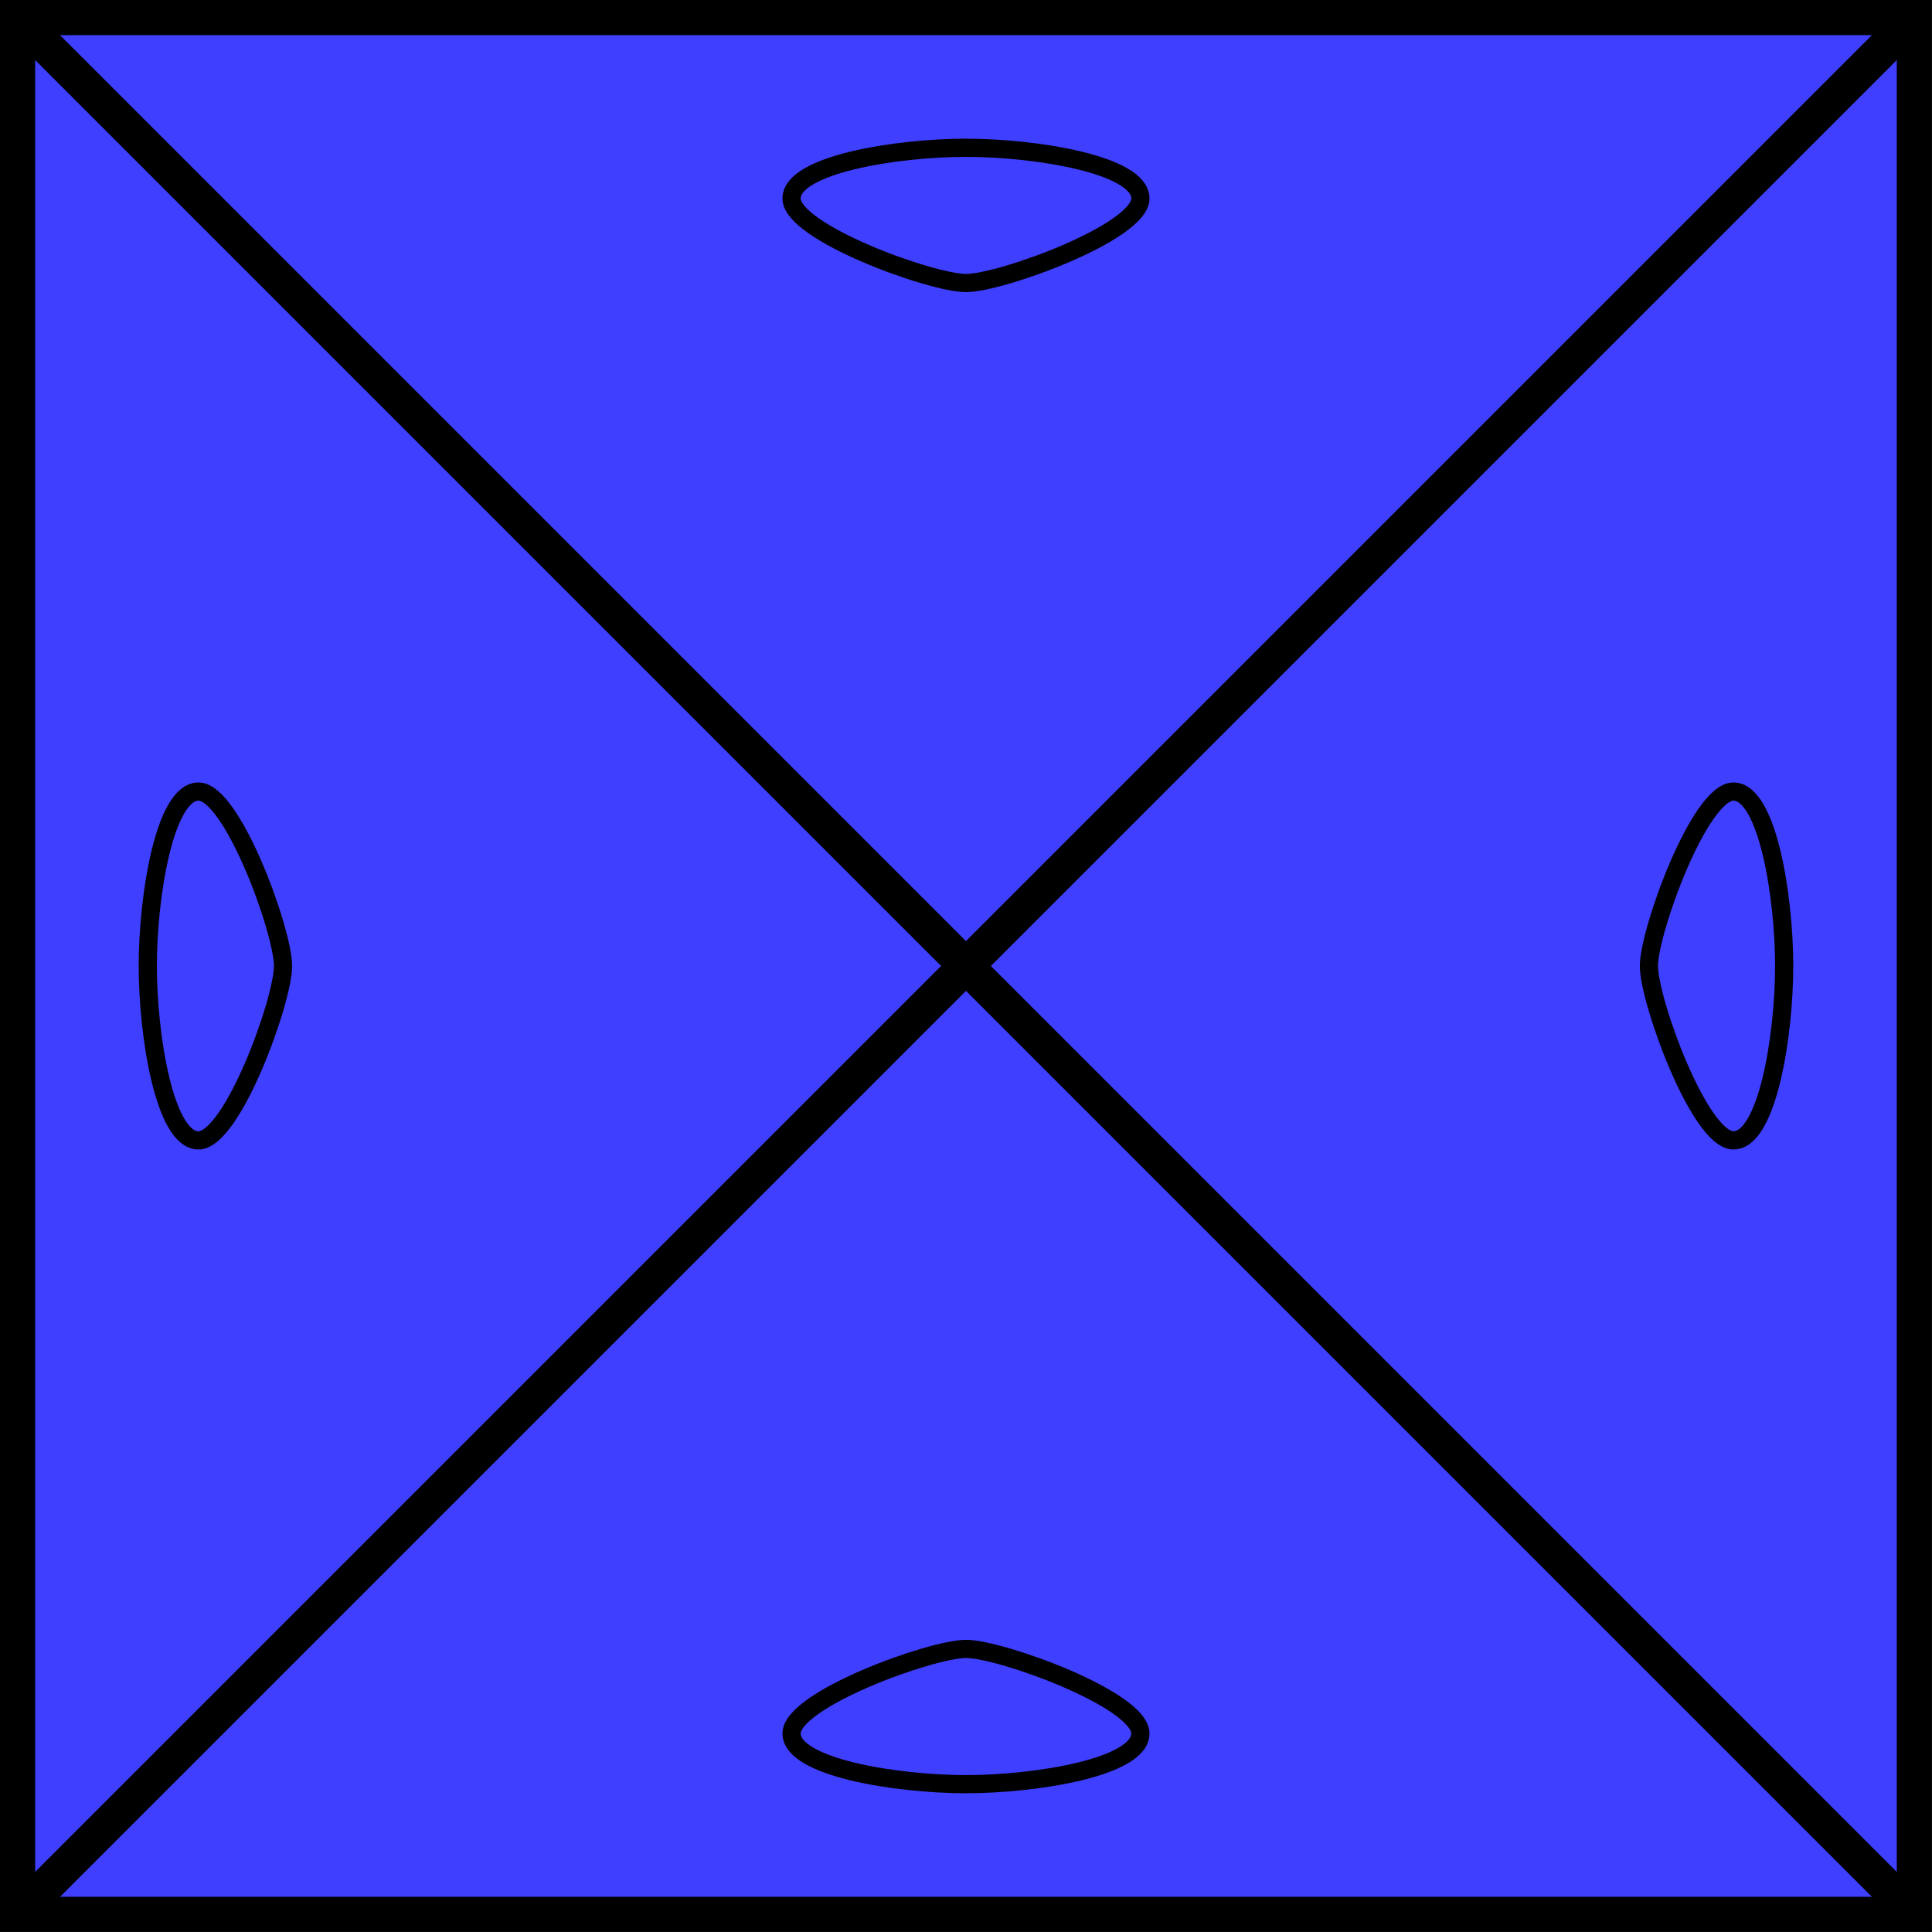
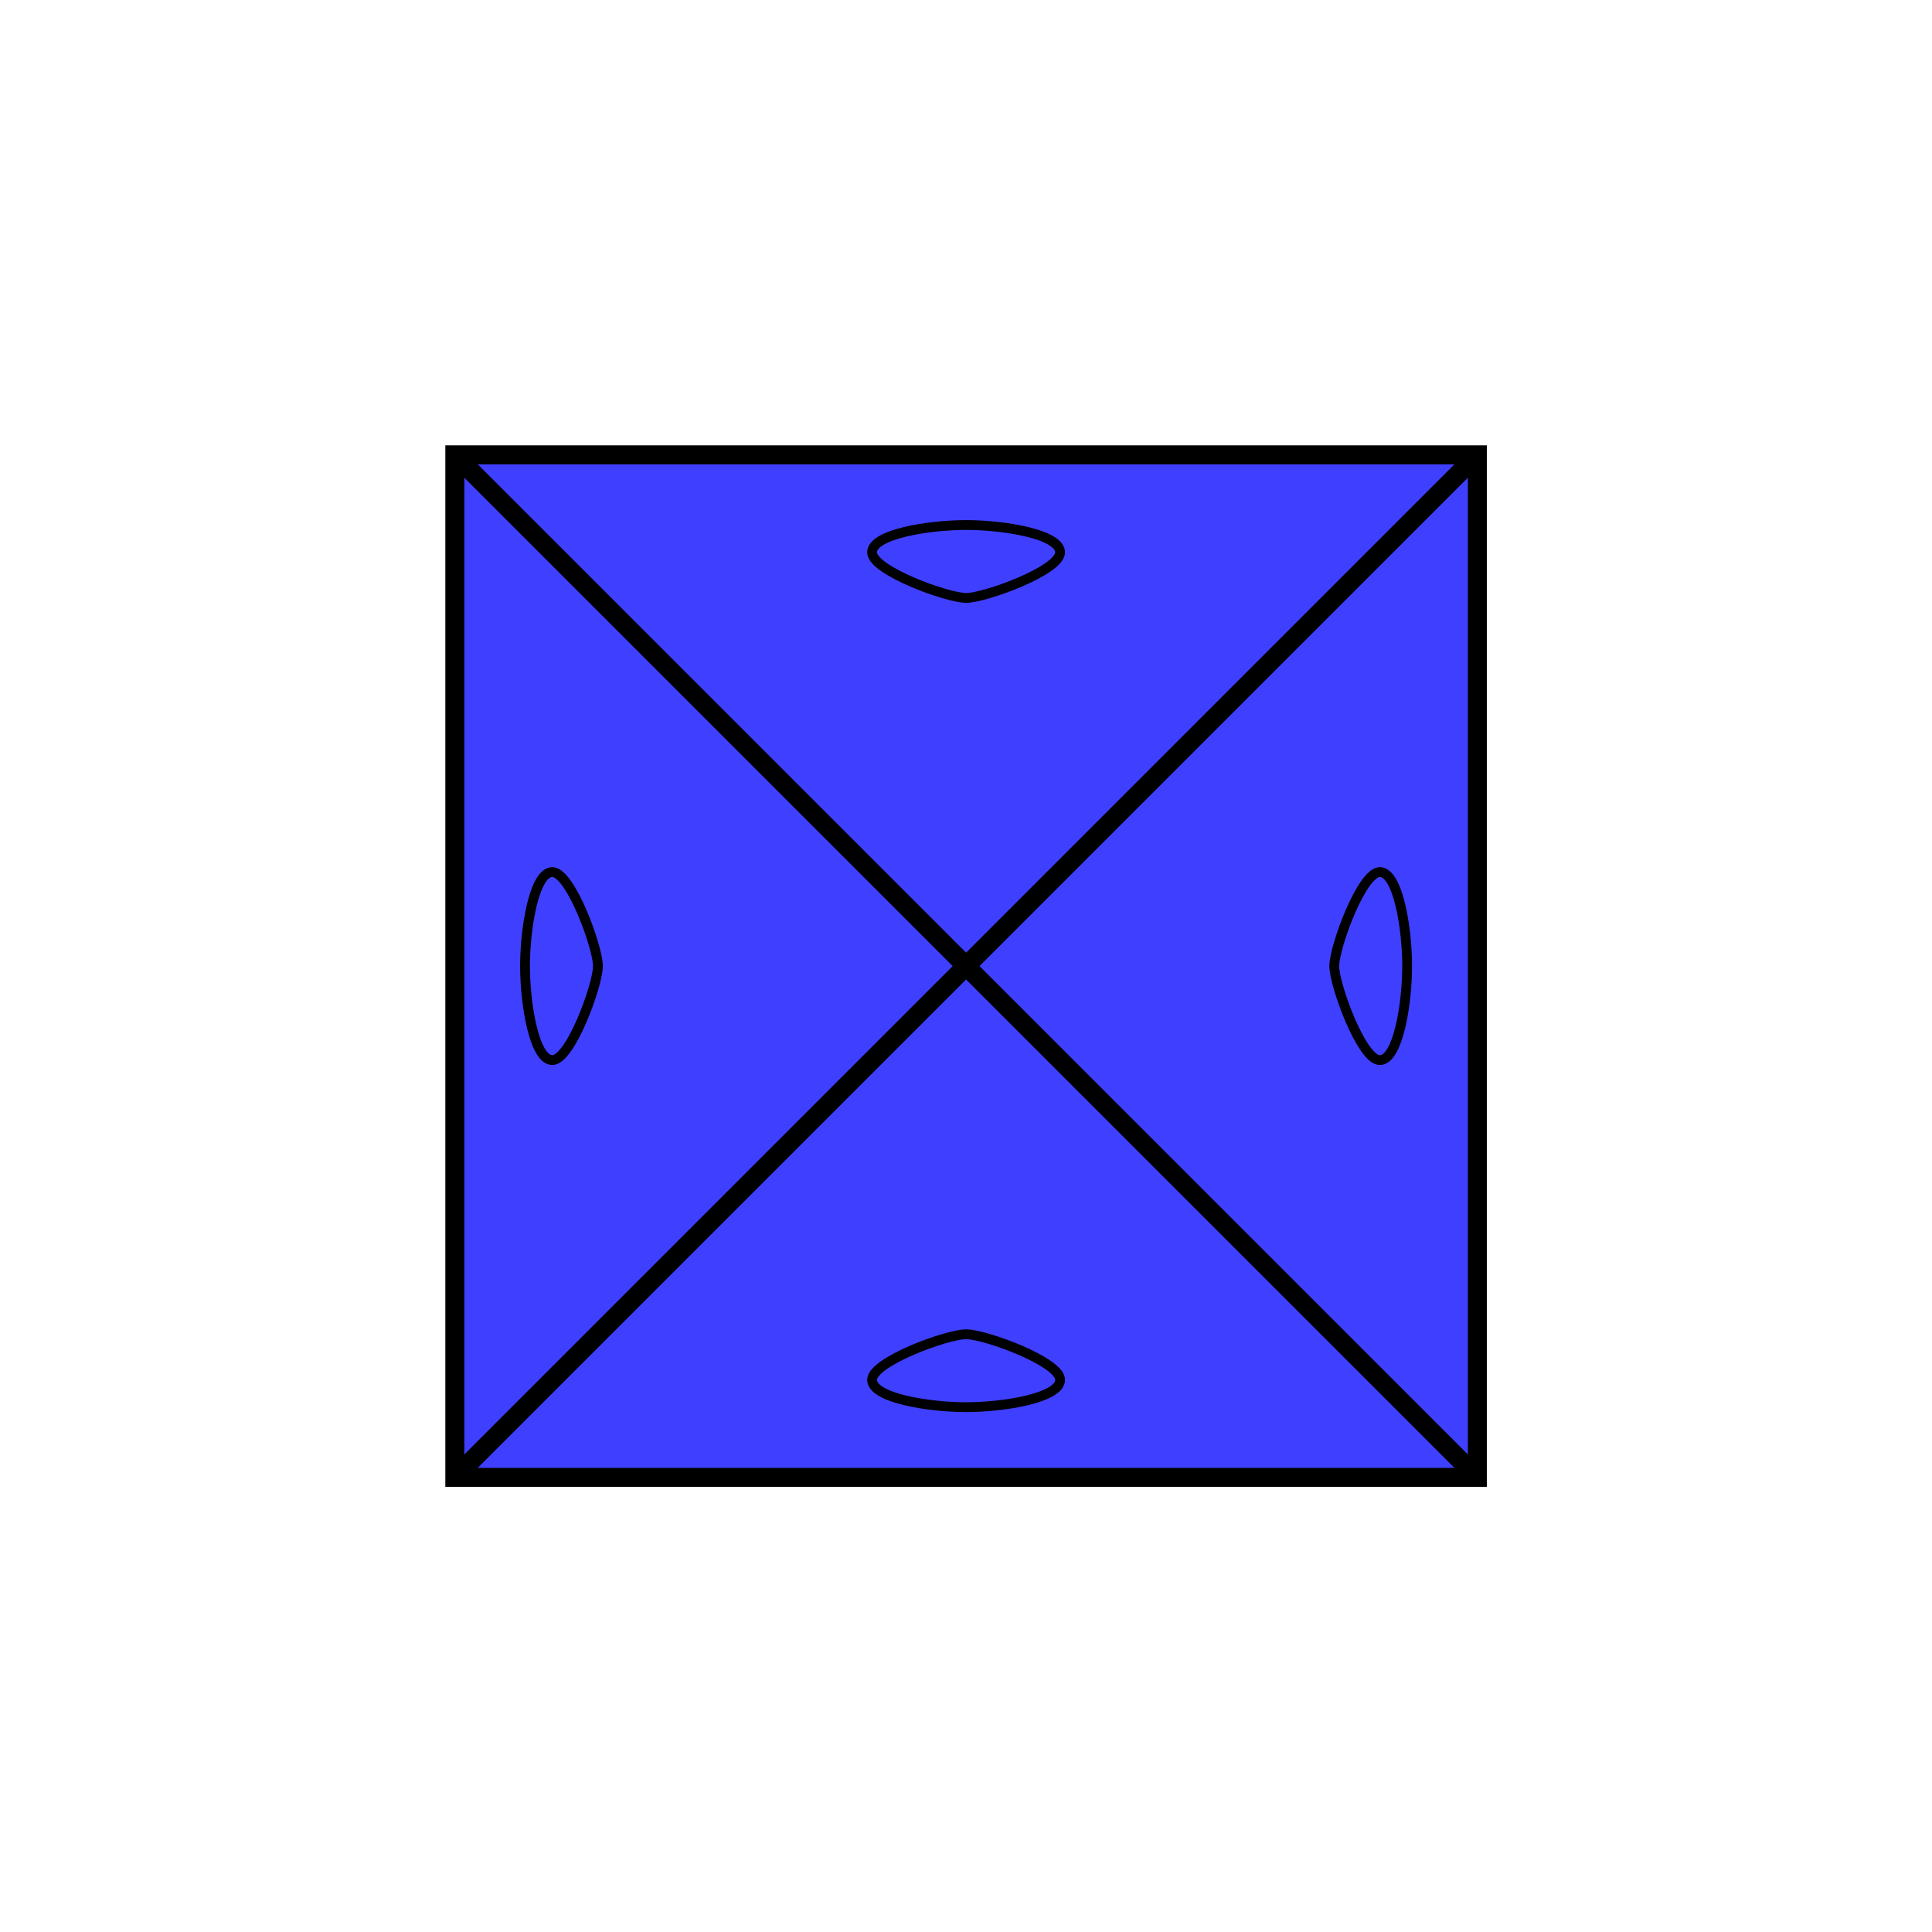
- <svg xmlns="http://www.w3.org/2000/svg" xmlns:xlink="http://www.w3.org/1999/xlink" width="14.555mm" height="14.555mm" viewBox="0 0 14.555 14.555" version="1.1" id="svg4528">
+ <svg xmlns="http://www.w3.org/2000/svg" xmlns:xlink="http://www.w3.org/1999/xlink" width="27mm" height="27mm" viewBox="0 0 27 27" version="1.1" id="svg4528">
  <defs id="defs4522" />
-   <g id="layer1" transform="translate(0.1322917,0.1322917)">
-     <path style="fill:#0000ff;fill-opacity:0.753;stroke:#000000;stroke-width:0.265px;stroke-linecap:butt;stroke-linejoin:miter;stroke-opacity:1" d="m 0,14.29 v -14.29 h 14.29 v 14.29 z" id="path5076" />
-     <path style="fill:none;stroke:#000000;stroke-width:0.265px;stroke-linecap:butt;stroke-linejoin:miter;stroke-opacity:1" d="m 0,0 14.29,14.29" id="path5078" />
-     <path style="fill:none;stroke:#000000;stroke-width:0.265px;stroke-linecap:butt;stroke-linejoin:miter;stroke-opacity:1" d="m 0,14.29 14.29,-14.29" id="path5080" />
-     <g id="g3071">
-       <path id="path862" d="m 7.145,12.29 c 0.263,0 1.314,0.382 1.314,0.637 0,0.255 -0.788,0.382 -1.314,0.382 -0.526,0 -1.314,-0.127 -1.314,-0.382 0,-0.255 1.051,-0.637 1.314,-0.637" style="fill:none;stroke:#000000;stroke-width:0.137px;stroke-linecap:butt;stroke-linejoin:miter;stroke-opacity:1" />
+   <g id="layer1">
+     <g id="g2083" transform="translate(6.35625,6.35625)">
+       <path id="path5076" d="m 0,14.29 v -14.29 h 14.29 v 14.29 z" style="fill:#0000ff;fill-opacity:0.753;stroke:#000000;stroke-width:0.265px;stroke-linecap:butt;stroke-linejoin:miter;stroke-opacity:1" />
+       <path id="path5078" d="m 0,0 14.29,14.29" style="fill:none;stroke:#000000;stroke-width:0.265px;stroke-linecap:butt;stroke-linejoin:miter;stroke-opacity:1" />
+       <path id="path5080" d="m 0,14.29 14.29,-14.29" style="fill:none;stroke:#000000;stroke-width:0.265px;stroke-linecap:butt;stroke-linejoin:miter;stroke-opacity:1" />
+       <g id="g3071">
+         <path style="fill:none;stroke:#000000;stroke-width:0.137px;stroke-linecap:butt;stroke-linejoin:miter;stroke-opacity:1" d="m 7.145,12.29 c 0.263,0 1.314,0.382 1.314,0.637 0,0.255 -0.788,0.382 -1.314,0.382 -0.526,0 -1.314,-0.127 -1.314,-0.382 0,-0.255 1.051,-0.637 1.314,-0.637" id="path862" />
+       </g>
+       <use transform="rotate(-90,7.145,7.145)" height="100%" width="100%" id="use3073" xlink:href="#g3071" y="0" x="0" />
+       <use height="100%" width="100%" transform="rotate(90,7.145,7.145)" id="use3073-3" xlink:href="#g3071" y="0" x="0" />
+       <use height="100%" width="100%" transform="rotate(180,7.145,7.145)" id="use3073-3-6" xlink:href="#g3071" y="0" x="0" />
    </g>
-     <use x="0" y="0" xlink:href="#g3071" id="use3073" width="100%" height="100%" transform="rotate(-90,7.145,7.145)" />
-     <use x="0" y="0" xlink:href="#g3071" id="use3073-3" transform="rotate(90,7.145,7.145)" width="100%" height="100%" />
-     <use x="0" y="0" xlink:href="#g3071" id="use3073-3-6" transform="rotate(180,7.145,7.145)" width="100%" height="100%" />
  </g>
</svg>
